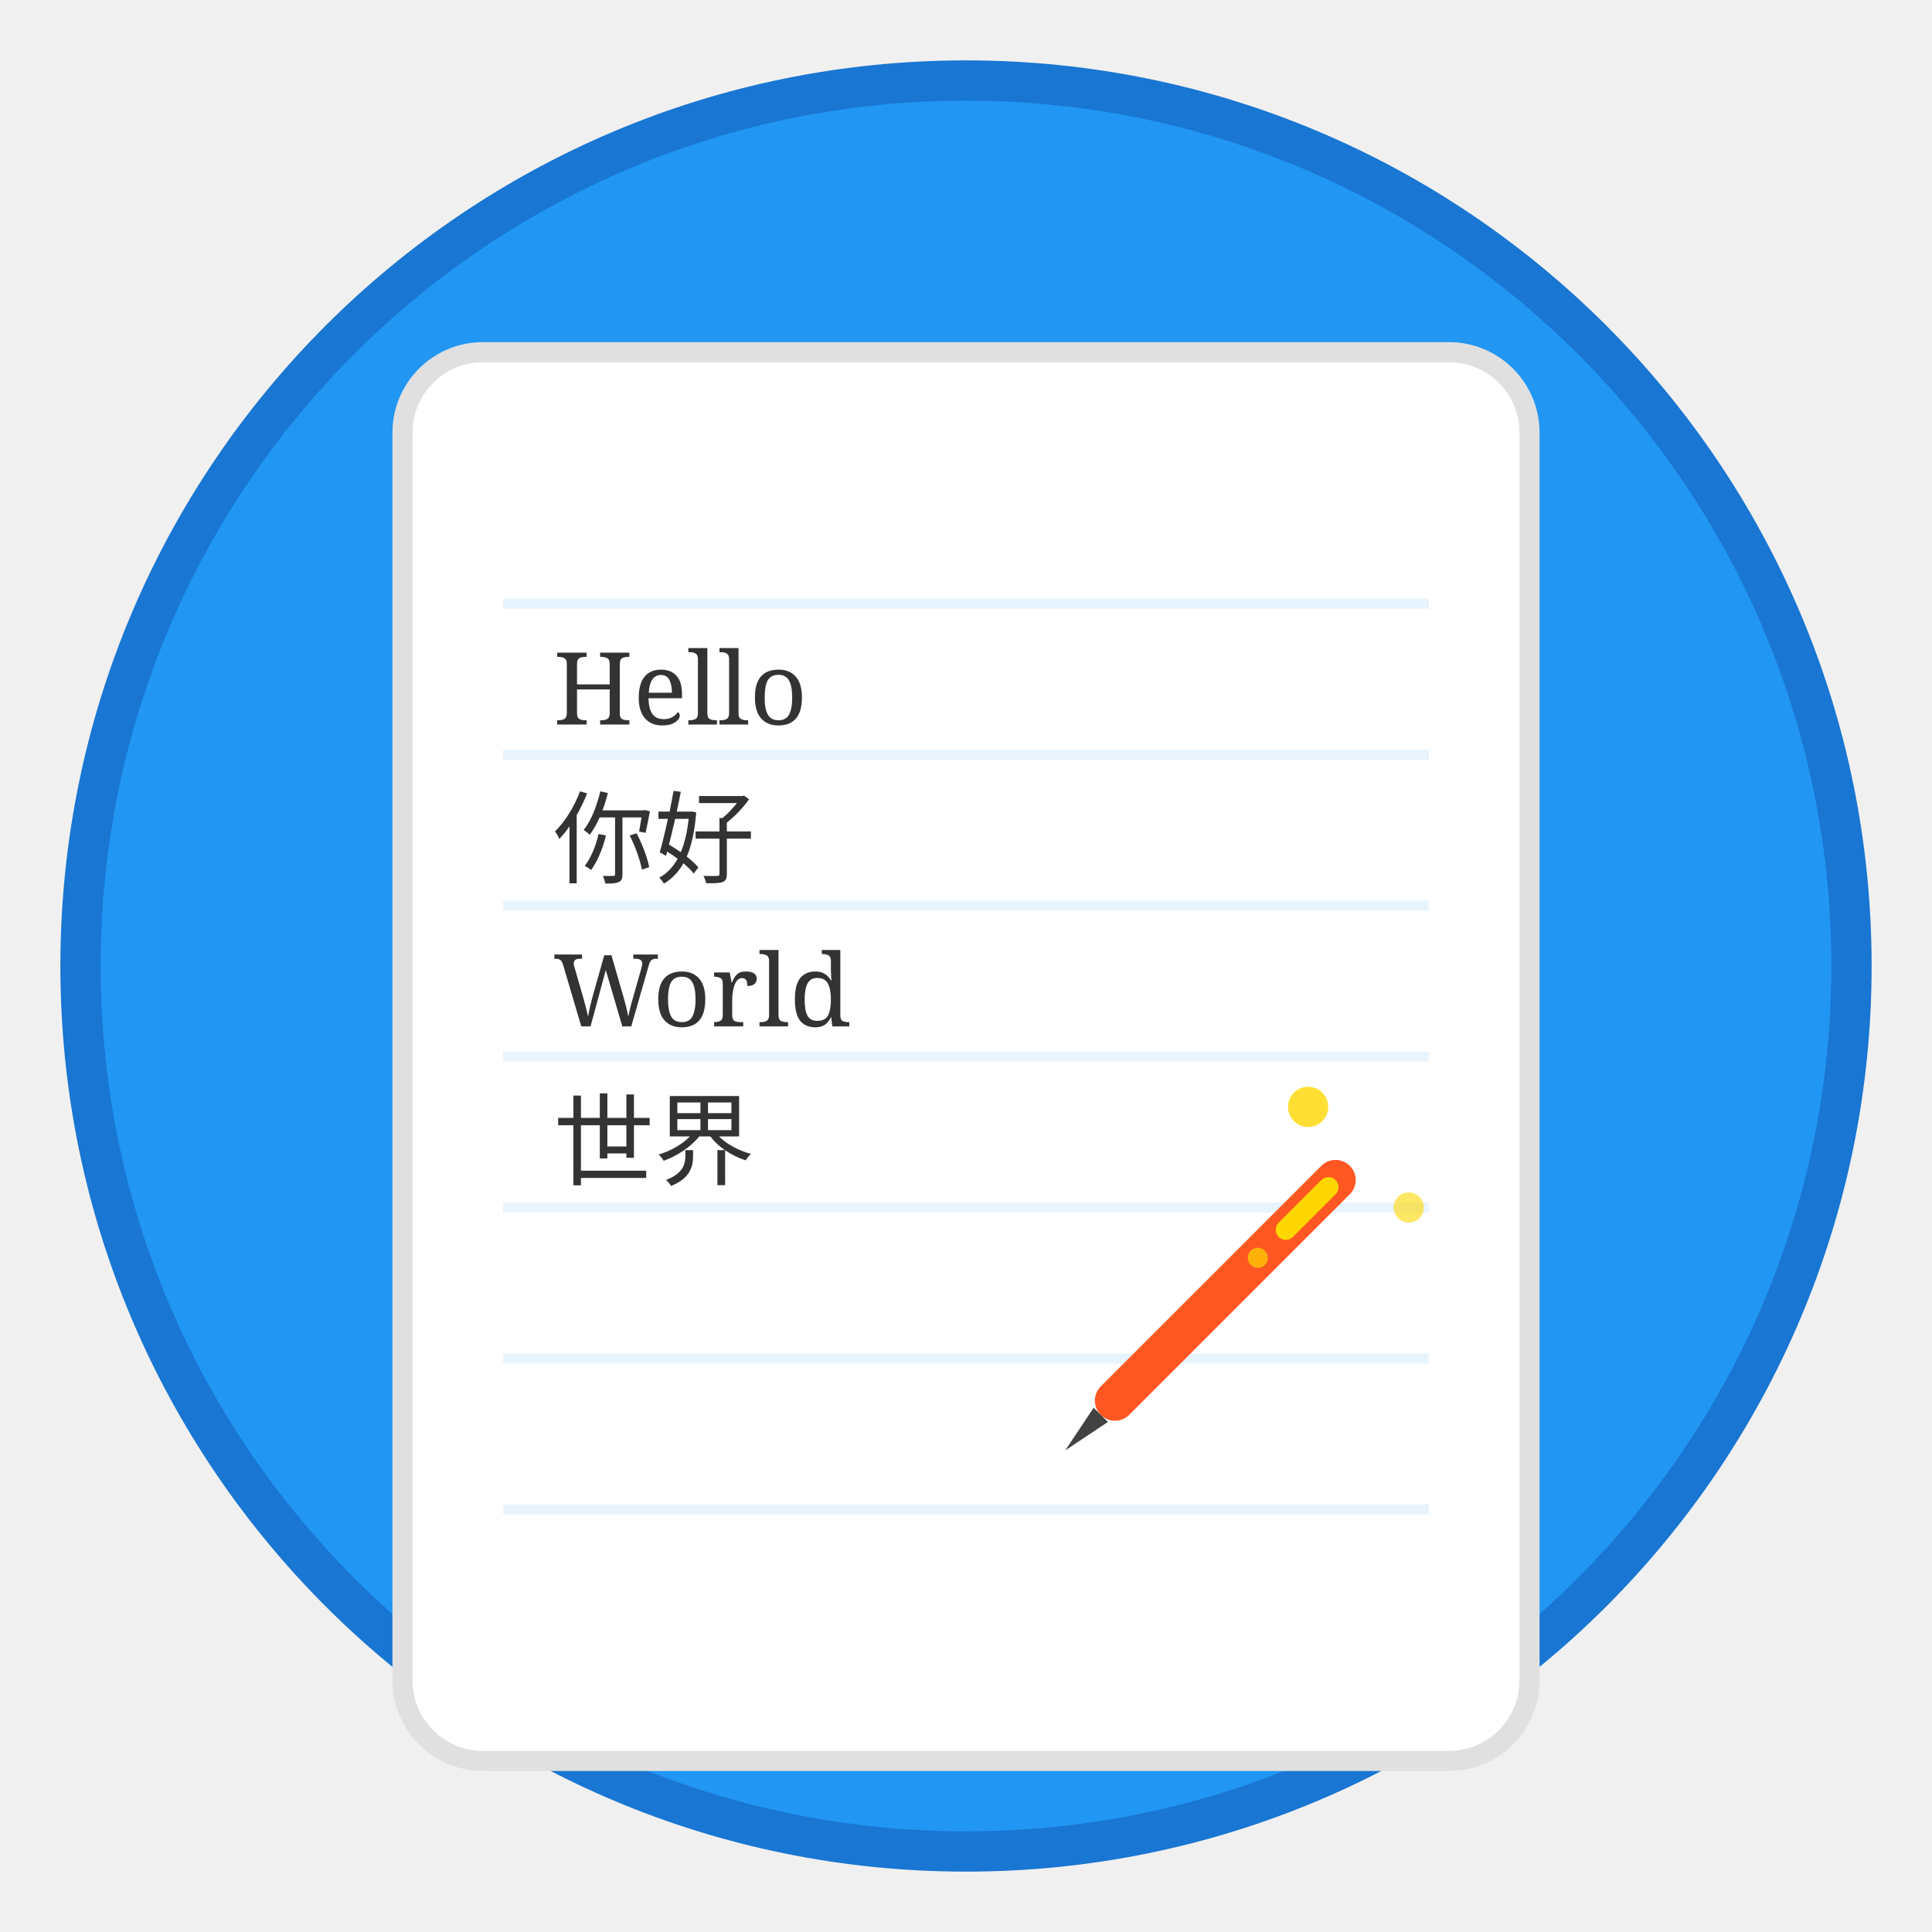
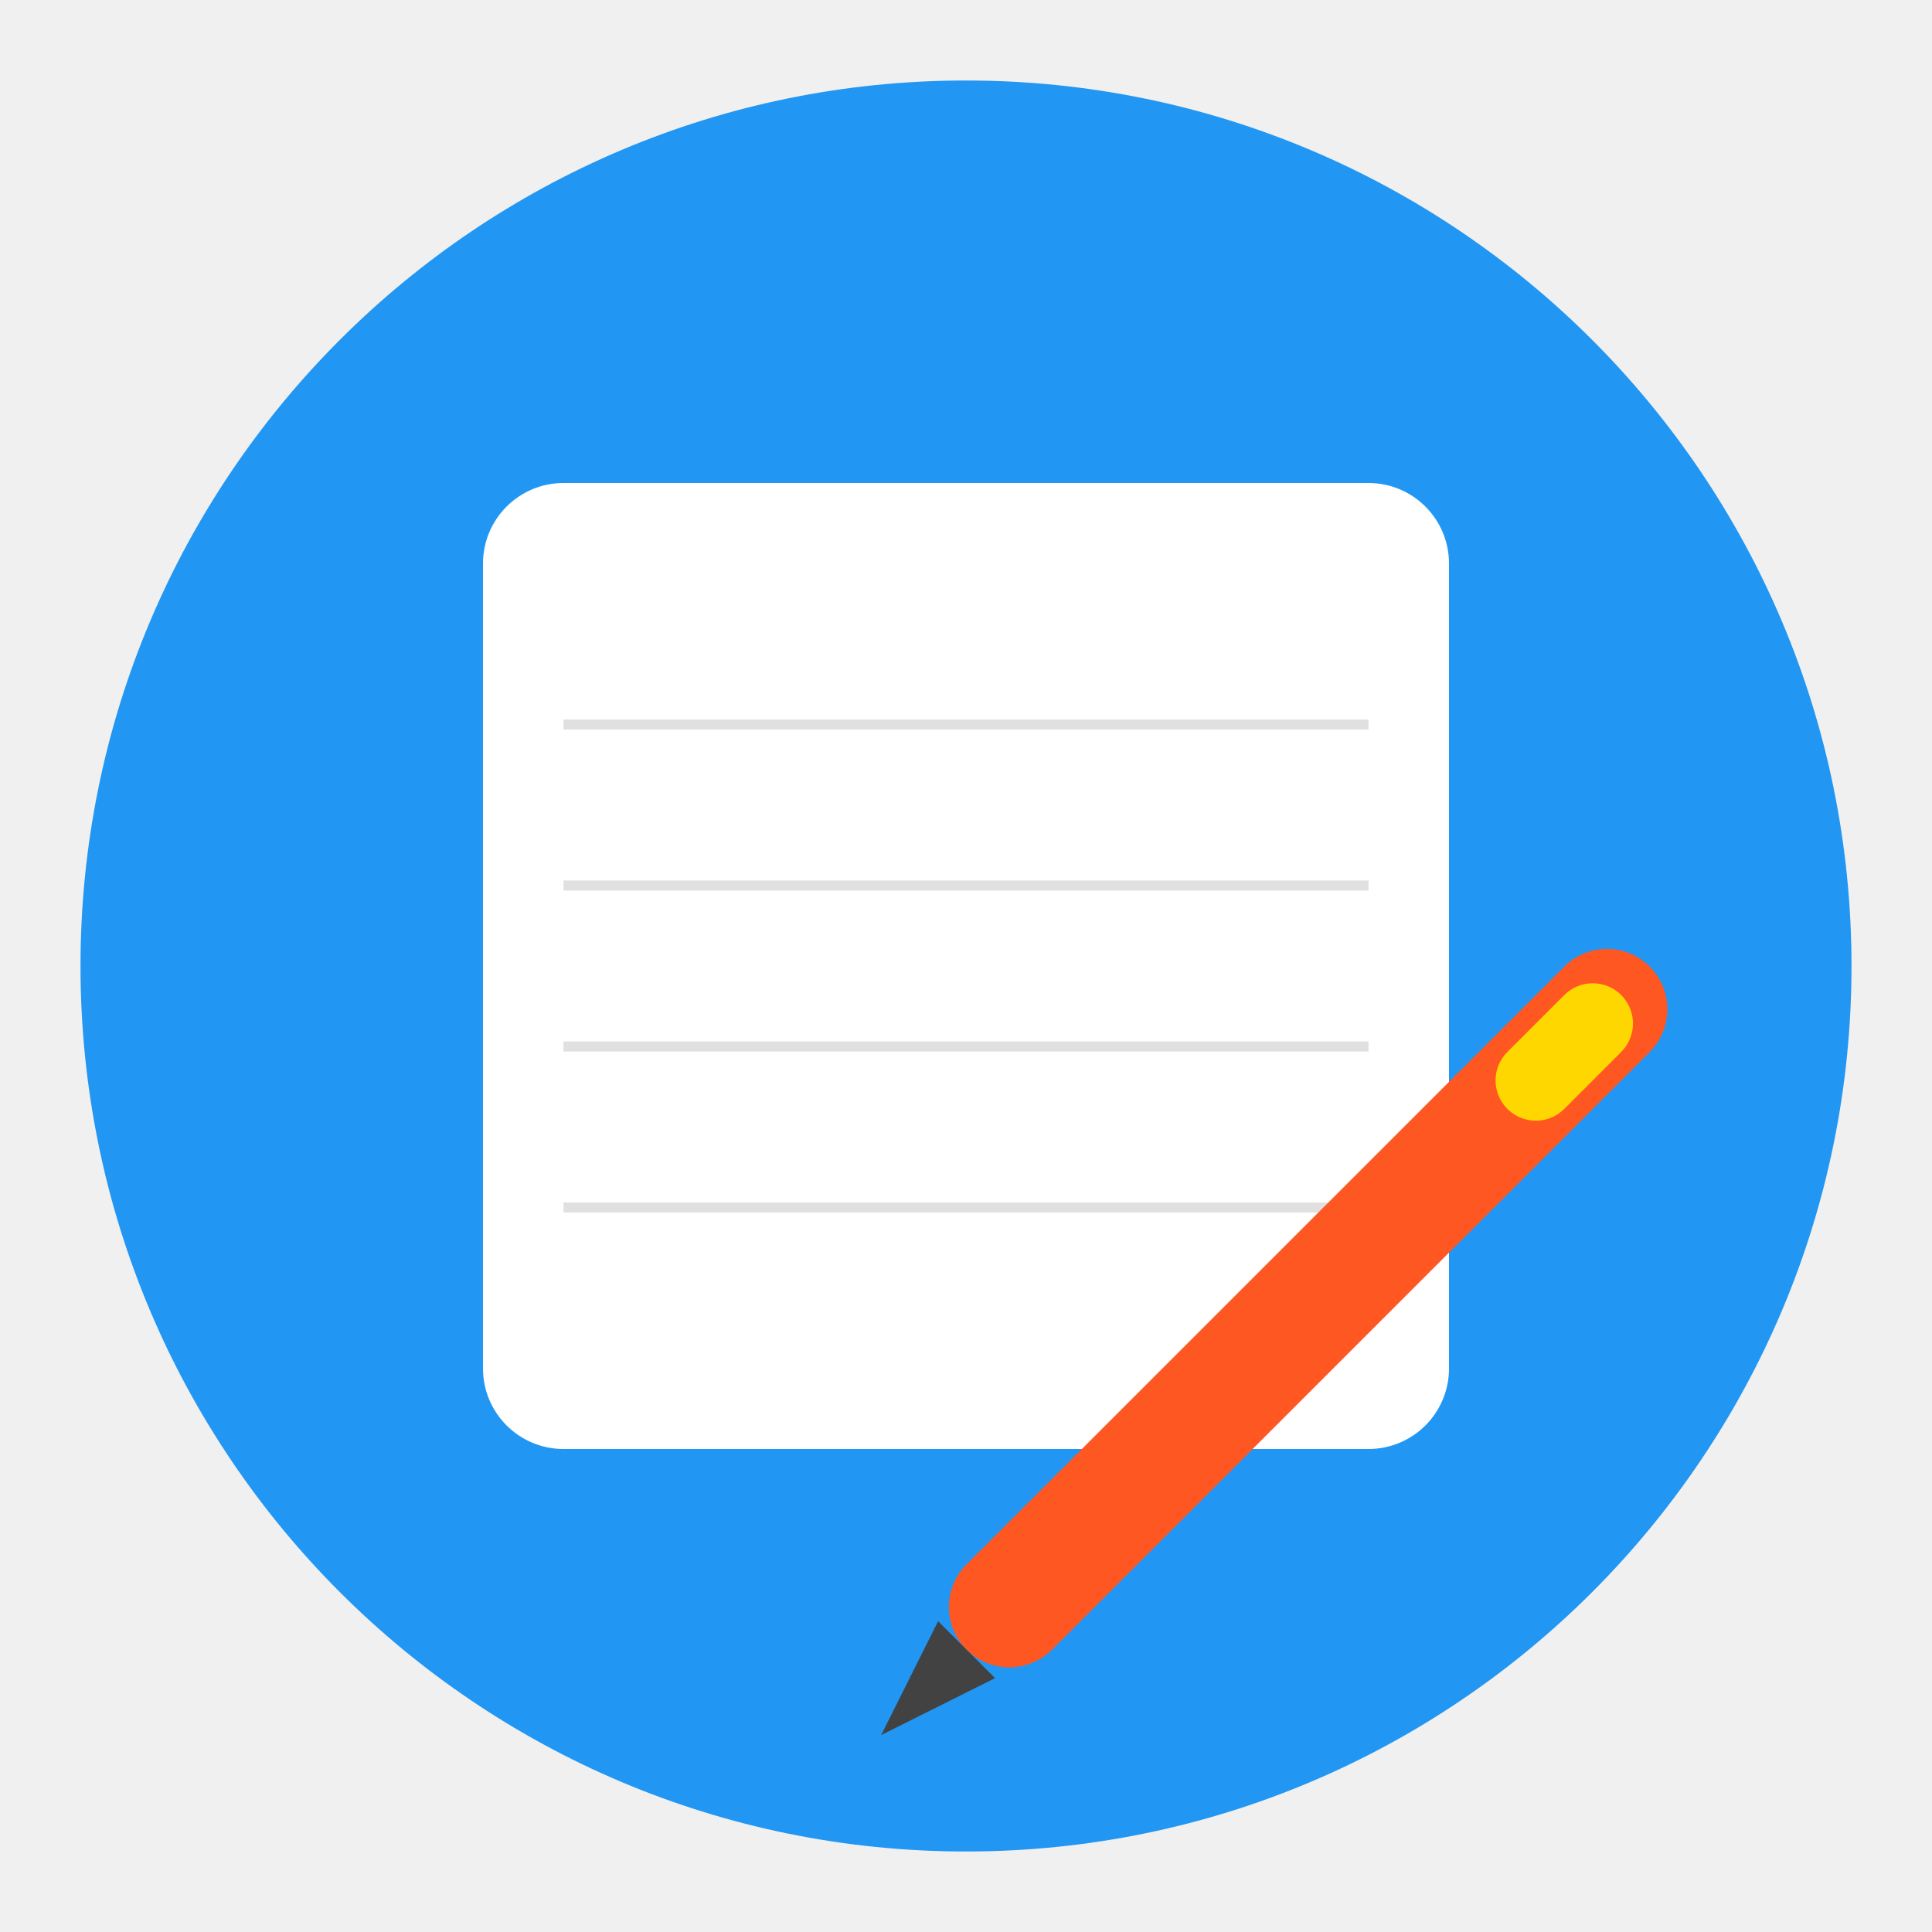
<svg xmlns="http://www.w3.org/2000/svg" width="192" height="192" viewBox="0 0 192 192">
-   <circle cx="96" cy="96" r="88" fill="#2196F3" stroke="#1976D2" stroke-width="4" />
-   <rect x="40" y="35" width="112" height="140" rx="8" ry="8" fill="#FFFFFF" stroke="#E0E0E0" stroke-width="2" />
-   <line x1="50" y1="60" x2="142" y2="60" stroke="#E8F4FD" stroke-width="1" />
-   <line x1="50" y1="75" x2="142" y2="75" stroke="#E8F4FD" stroke-width="1" />
-   <line x1="50" y1="90" x2="142" y2="90" stroke="#E8F4FD" stroke-width="1" />
-   <line x1="50" y1="105" x2="142" y2="105" stroke="#E8F4FD" stroke-width="1" />
-   <line x1="50" y1="120" x2="142" y2="120" stroke="#E8F4FD" stroke-width="1" />
-   <line x1="50" y1="135" x2="142" y2="135" stroke="#E8F4FD" stroke-width="1" />
-   <line x1="50" y1="150" x2="142" y2="150" stroke="#E8F4FD" stroke-width="1" />
-   <text x="55" y="72" font-family="serif" font-size="10" fill="#333333">Hello</text>
-   <text x="55" y="87" font-family="serif" font-size="10" fill="#333333">你好</text>
-   <text x="55" y="102" font-family="serif" font-size="10" fill="#333333">World</text>
-   <text x="55" y="117" font-family="serif" font-size="10" fill="#333333">世界</text>
-   <g transform="translate(120, 130) rotate(45)">
-     <rect x="-2" y="-20" width="4" height="35" rx="2" fill="#FF5722" />
-     <polygon points="-1,15 1,15 0,20" fill="#424242" />
-     <rect x="-1" y="-18" width="2" height="8" rx="1" fill="#FFD700" />
+   <circle cx="96" cy="96" r="88" fill="#2196F3" />
+   <rect x="48" y="48" width="96" height="96" rx="8" fill="#FFFFFF" />
+   <line x1="56" y1="72" x2="136" y2="72" stroke="#E0E0E0" stroke-width="1" />
+   <line x1="56" y1="88" x2="136" y2="88" stroke="#E0E0E0" stroke-width="1" />
+   <line x1="56" y1="104" x2="136" y2="104" stroke="#E0E0E0" stroke-width="1" />
+   <line x1="56" y1="120" x2="136" y2="120" stroke="#E0E0E0" stroke-width="1" />
+   <g transform="translate(130, 130) rotate(45)">
+     <rect x="-6" y="-48" width="12" height="96" rx="6" fill="#FF5722" />
+     <polygon points="-4,48 4,48 0,60" fill="#424242" />
+     <rect x="-4" y="-44" width="8" height="16" rx="4" fill="#FFD700" />
  </g>
-   <circle cx="130" cy="110" r="2" fill="#FFD700" opacity="0.8" />
-   <circle cx="140" cy="120" r="1.5" fill="#FFD700" opacity="0.6" />
-   <circle cx="125" cy="125" r="1" fill="#FFD700" opacity="0.7" />
</svg>
